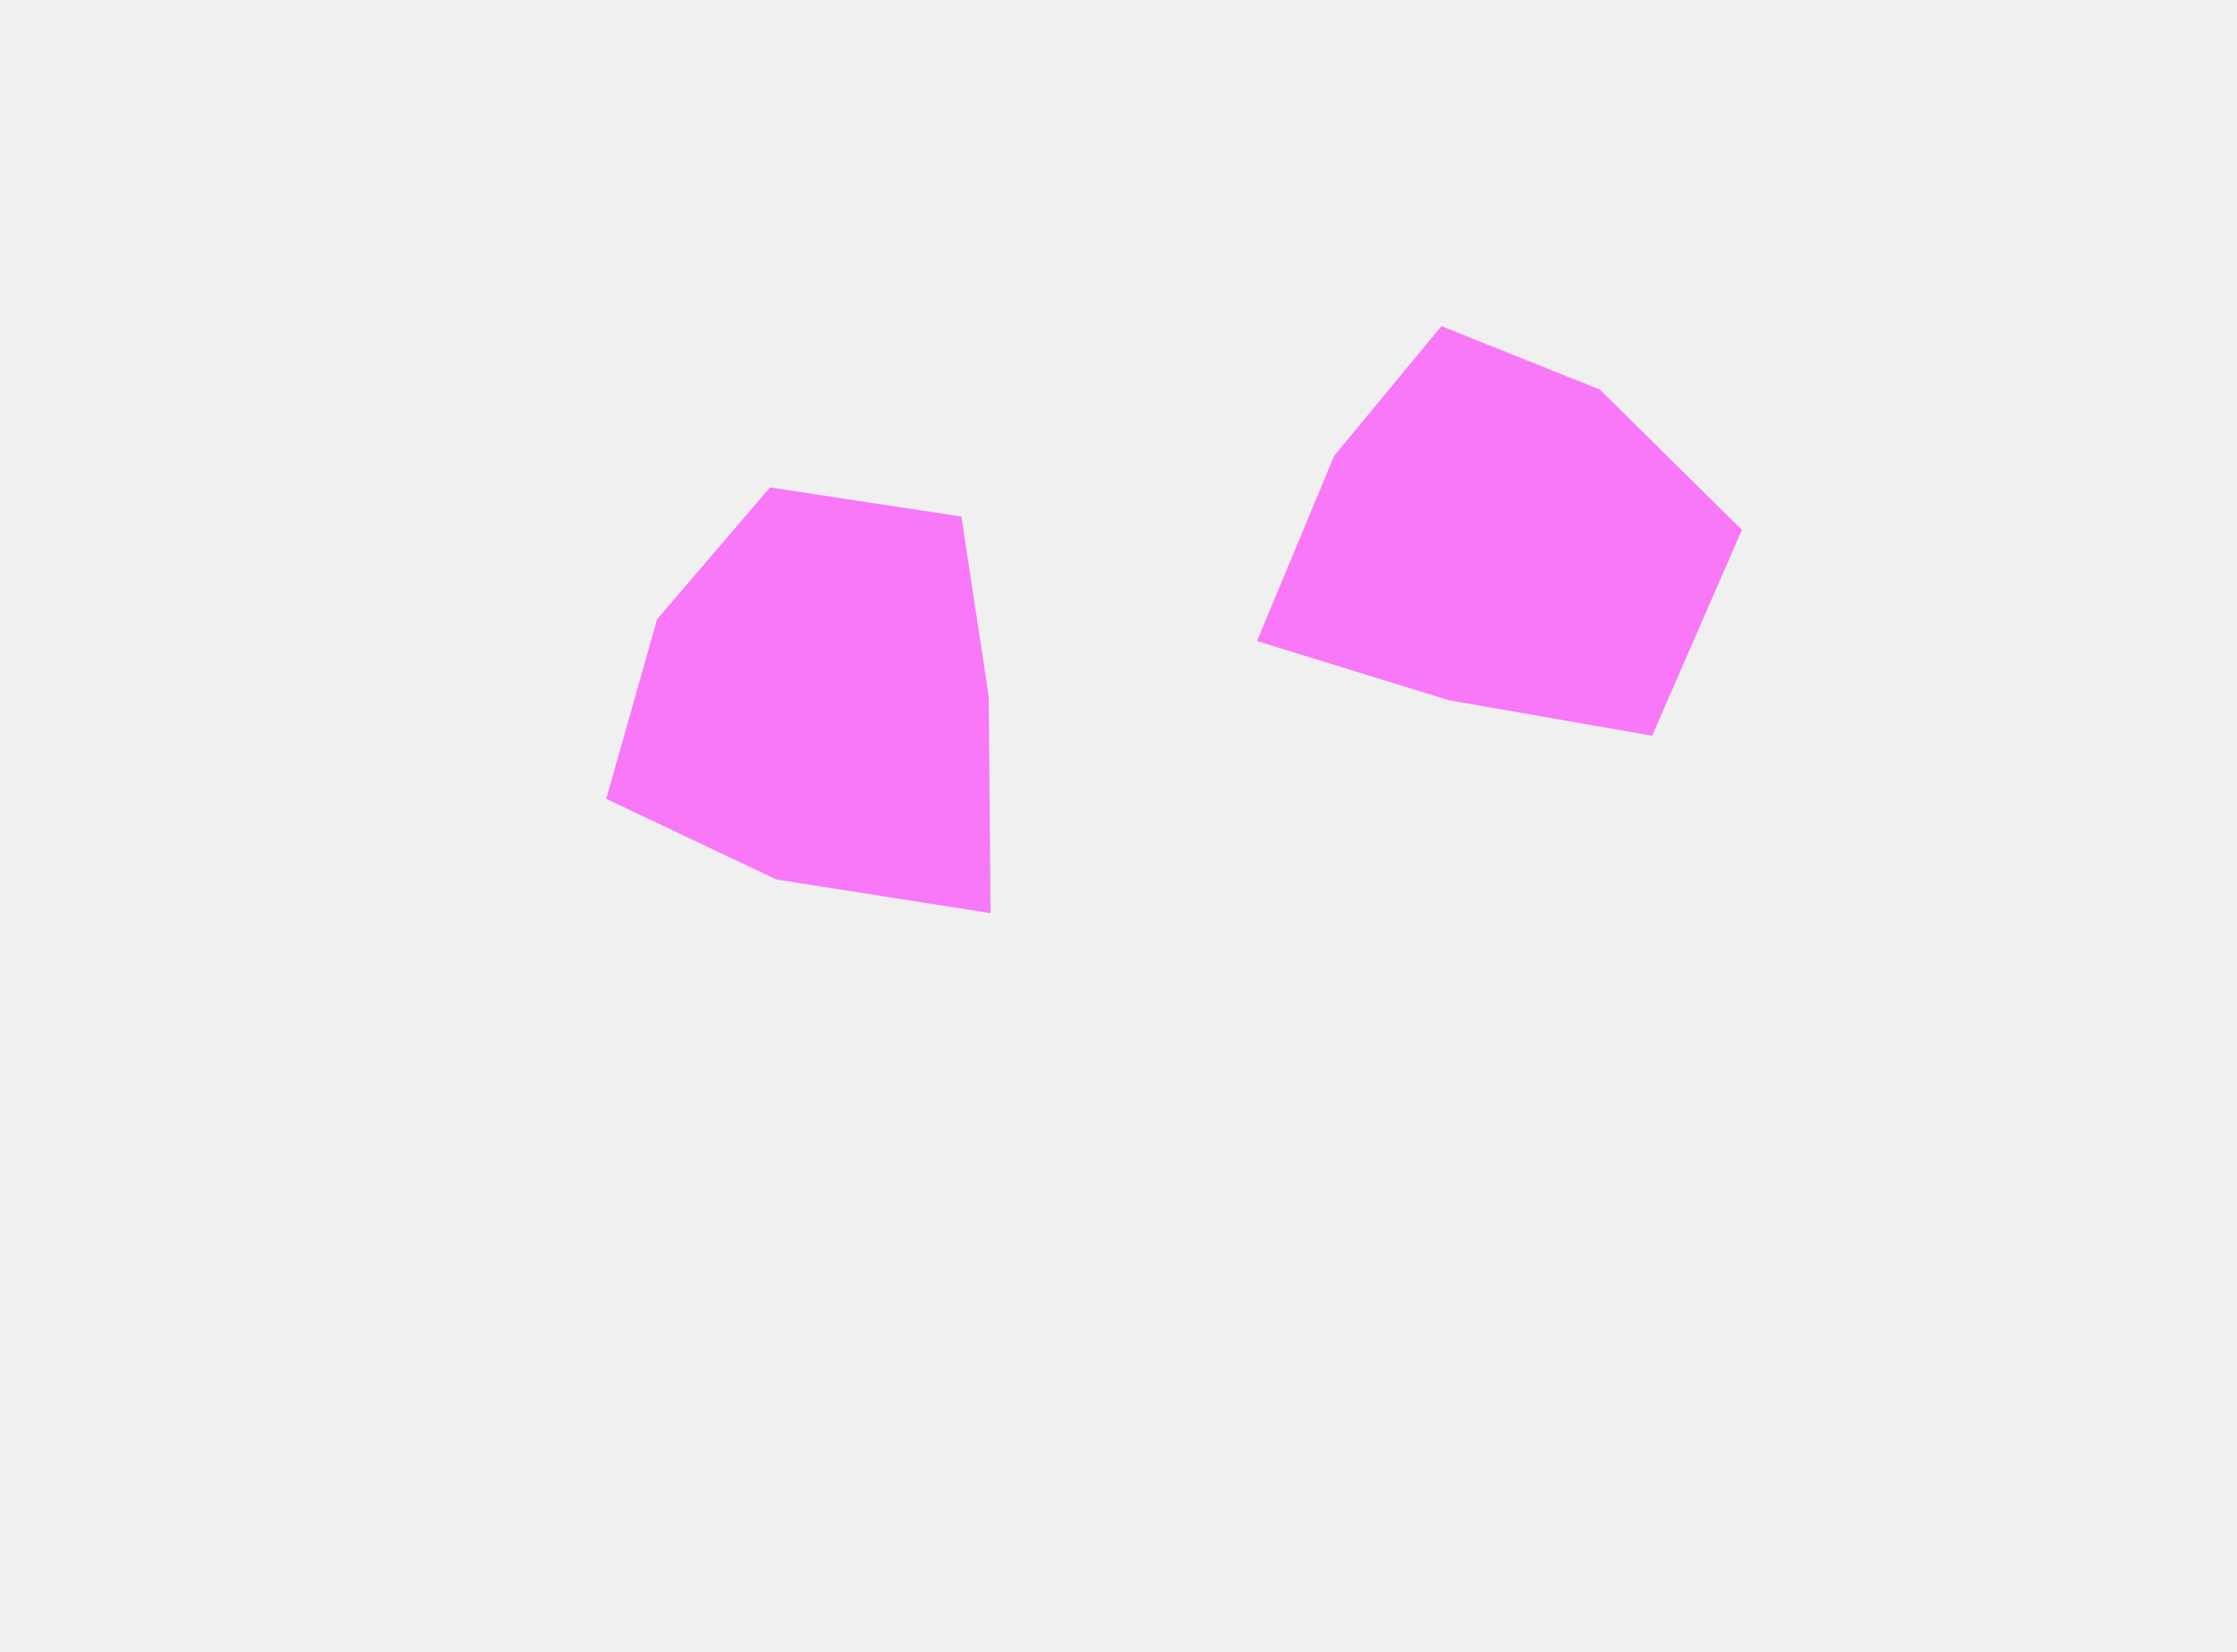
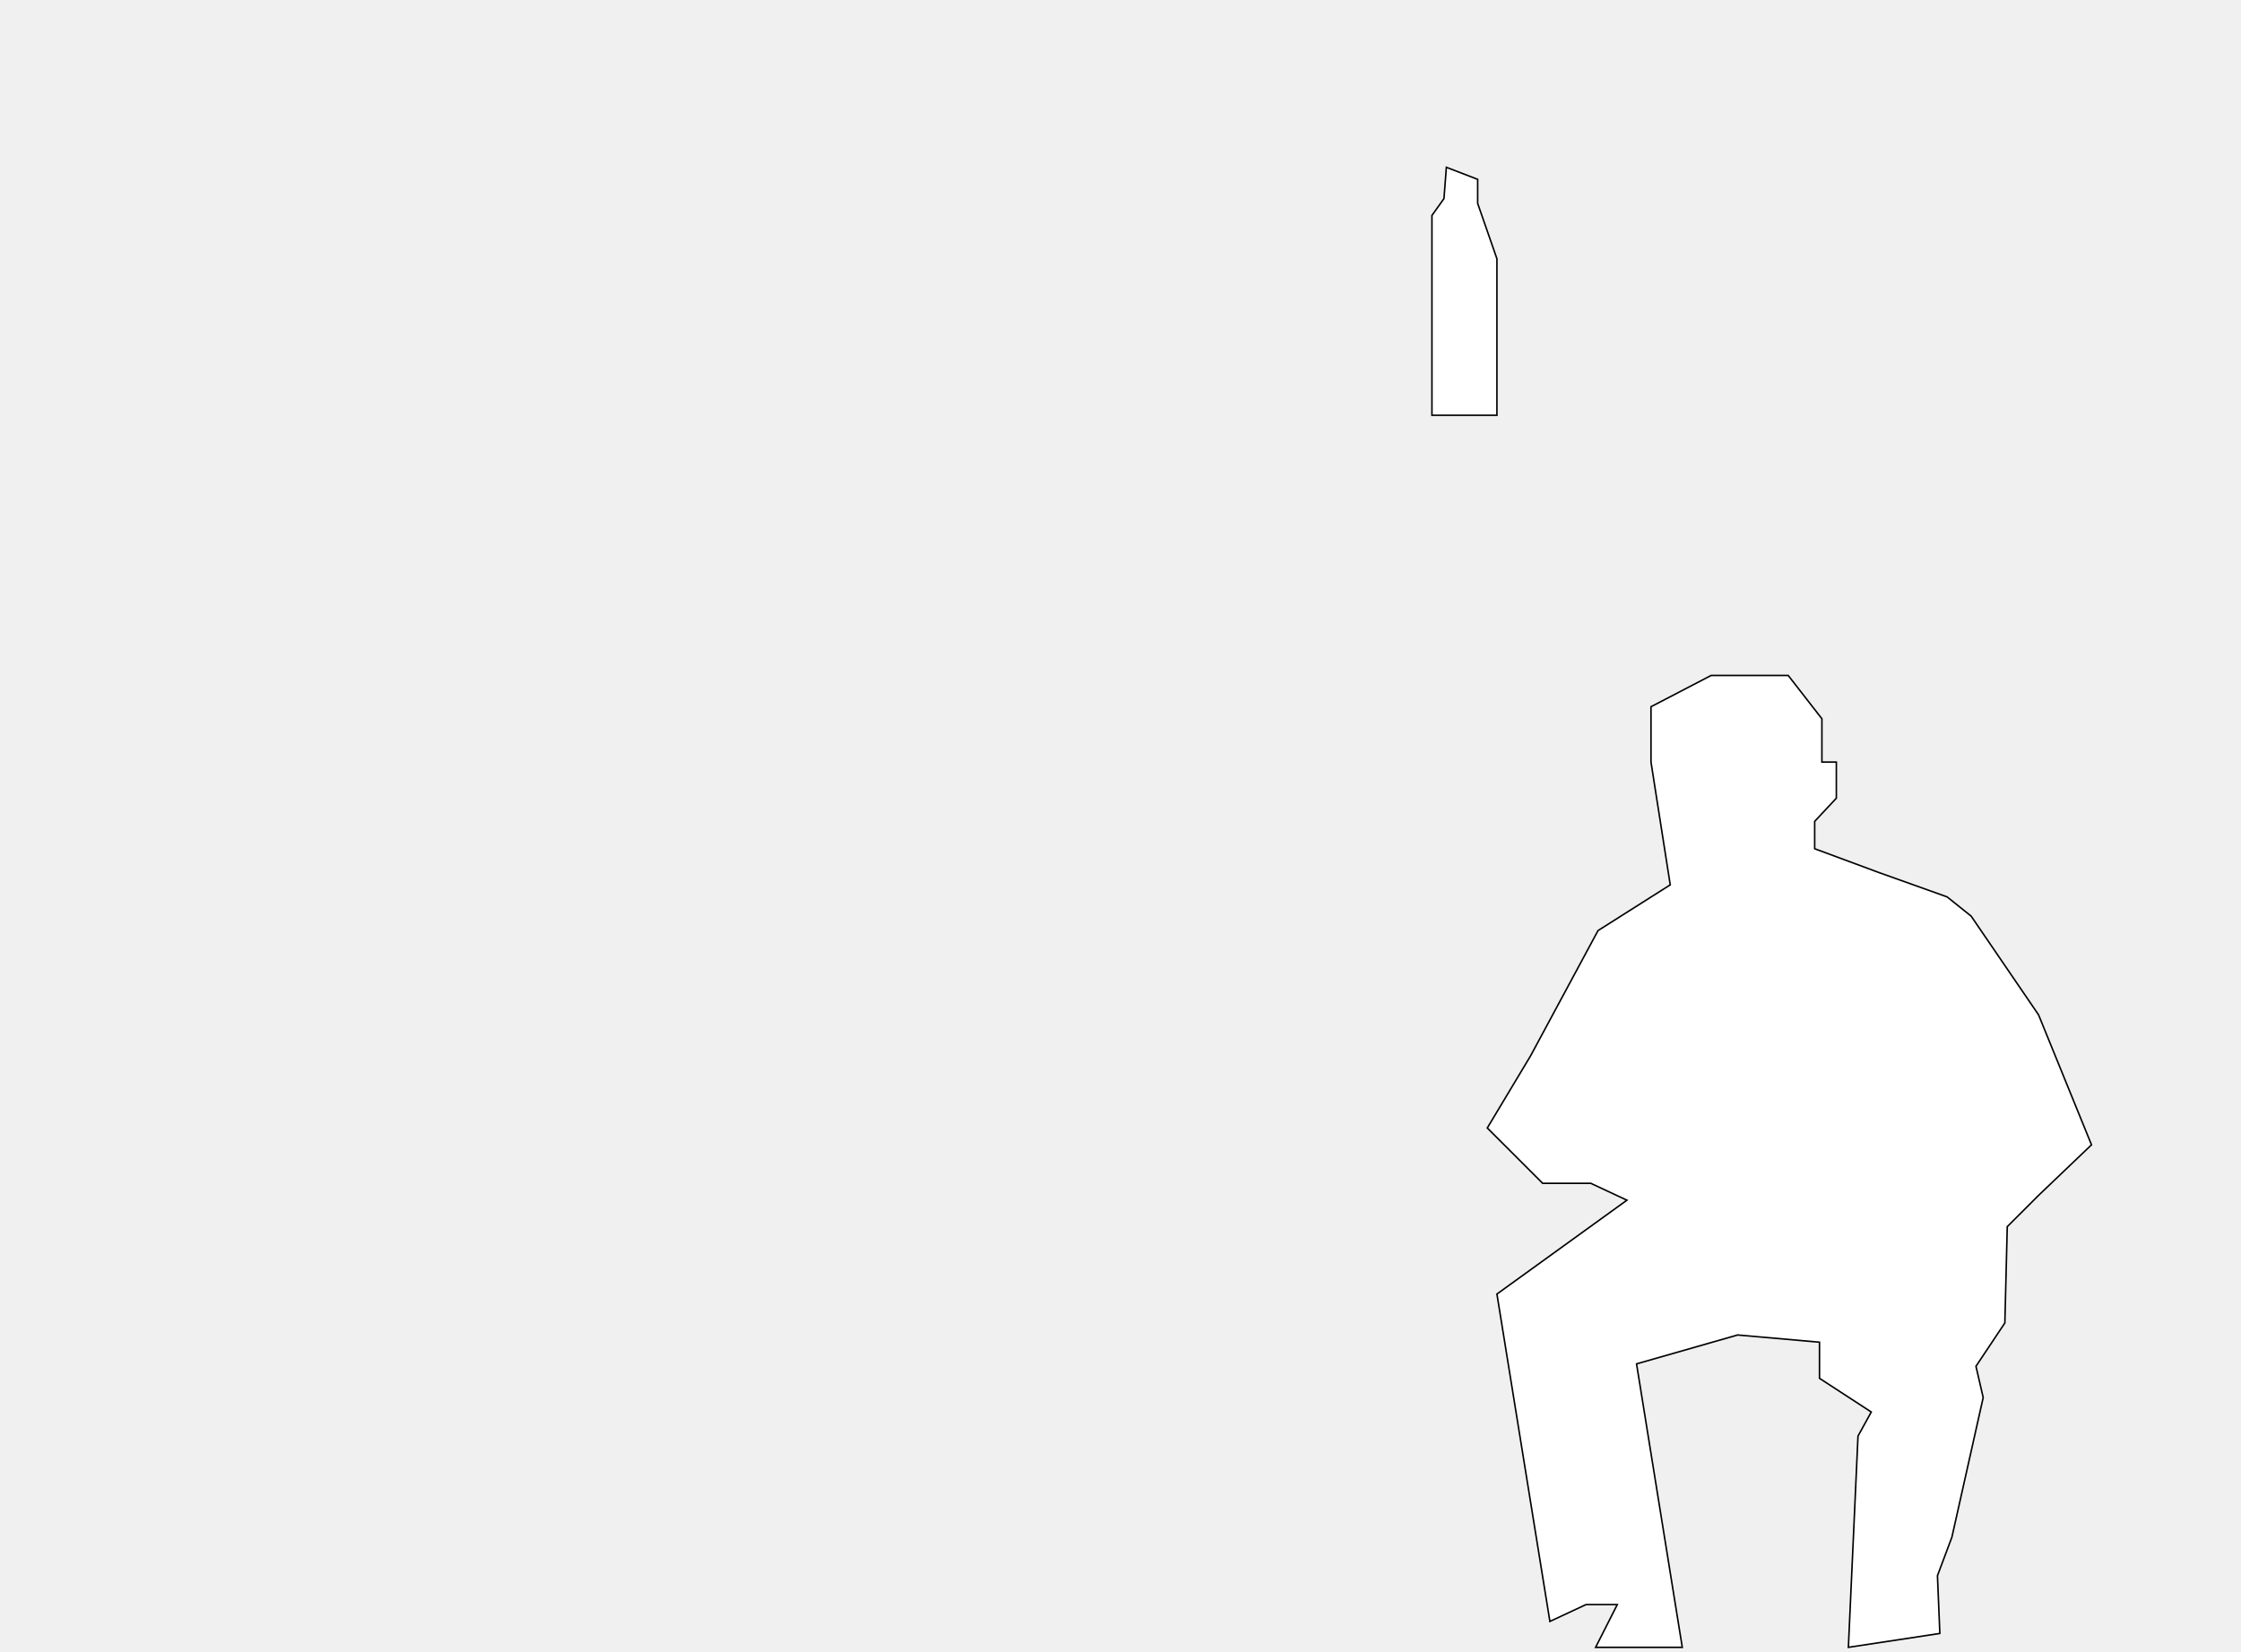
- <svg xmlns="http://www.w3.org/2000/svg" version="1.1" x="0px" y="0px" viewBox="0 0 638 471" xml:space="preserve">
+ <svg xmlns="http://www.w3.org/2000/svg" version="1.1" id="Layer_2" x="0px" y="0px" viewBox="0 0 1461 1077" style="enable-background:new 0 0 1461 1077;" xml:space="preserve">
  <style type="text/css">
- 	.st0{fill:#FF00FF;fill-opacity:0.5;}
+ 	.st0{fill:#FFFFFF;stroke:#000000;stroke-miterlimit:10;}
</style>
-   <polygon id="rich" class="st0" points="496.8,151.1 471.2,209.8 413.3,199.7 358.5,182.8 380.5,130.0 411.1,93.0 456.3,111.1" />
-   <polygon id="lucozade" class="st0" points="282.0,198.7 282.5,260.4 221.4,250.8 172.9,227.8 187.4,176.6 219.6,139.0 274.2,147.3" />
+   <polygon id="lucozade" class="st0" points="933.54,270.73 975.91,270.73 975.91,245.62 975.91,234.63 975.91,168.72 963.35,132.62   963.35,116.93 942.95,109.08 941.38,129.48 933.54,140.47 " />
+   <polygon id="rich" class="st0" points="1076.35,496.85 1076.35,460.76 1115.58,440.36 1148.54,440.36 1165.8,440.36 1187.77,468.61   1187.77,496.85 1197.19,496.85 1197.19,520.39 1183.07,535.5 1183.07,553.35 1225.44,569.05 1247.41,576.89 1269.38,584.74   1285.07,597.29 1329.02,661.64 1363.54,746.38 1329.02,779.34 1308.61,799.74 1307.05,862.52 1288.21,890.77 1292.92,911.17   1272.52,1002.19 1263.1,1027.3 1264.67,1064.96 1205.04,1074 1211.31,936.28 1219.95,920.58 1186.2,898.61 1186.2,875.07   1132.85,870.36 1066.93,889.2 1096.75,1074 1040.25,1074 1054.38,1046.13 1033.98,1046.13 1010.44,1057.12 975.91,843.68   1060.66,782.48 1037.11,771.49 1005.73,771.49 969.63,735.4 997.88,688.32 1041.82,606.71 1088.9,576.89 " />
</svg>
